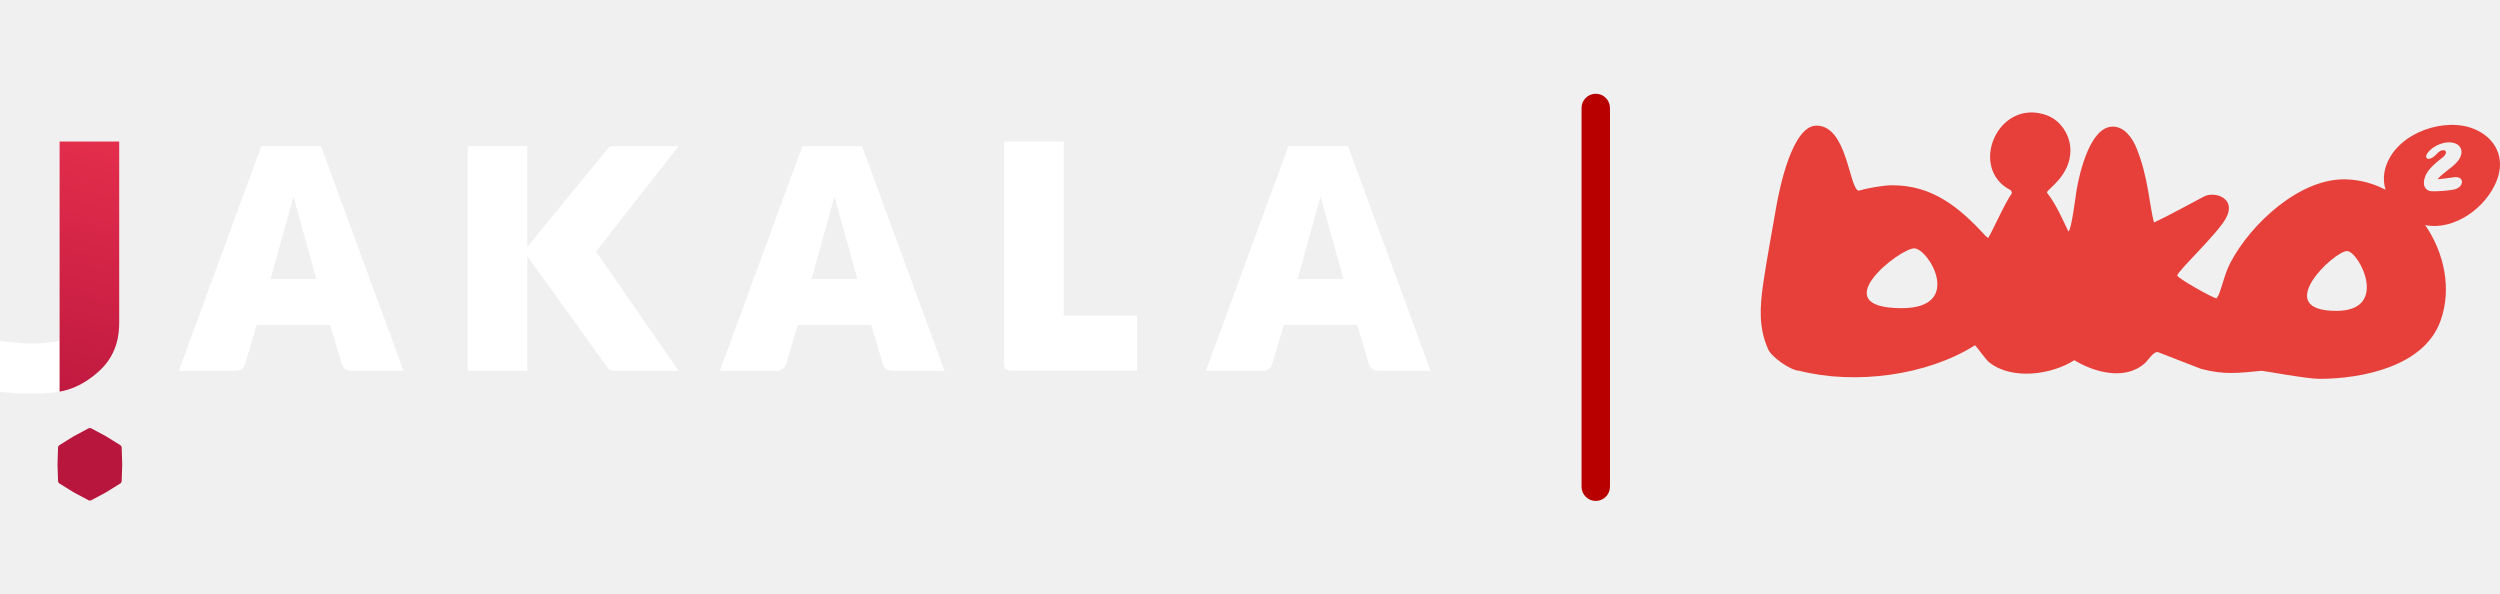
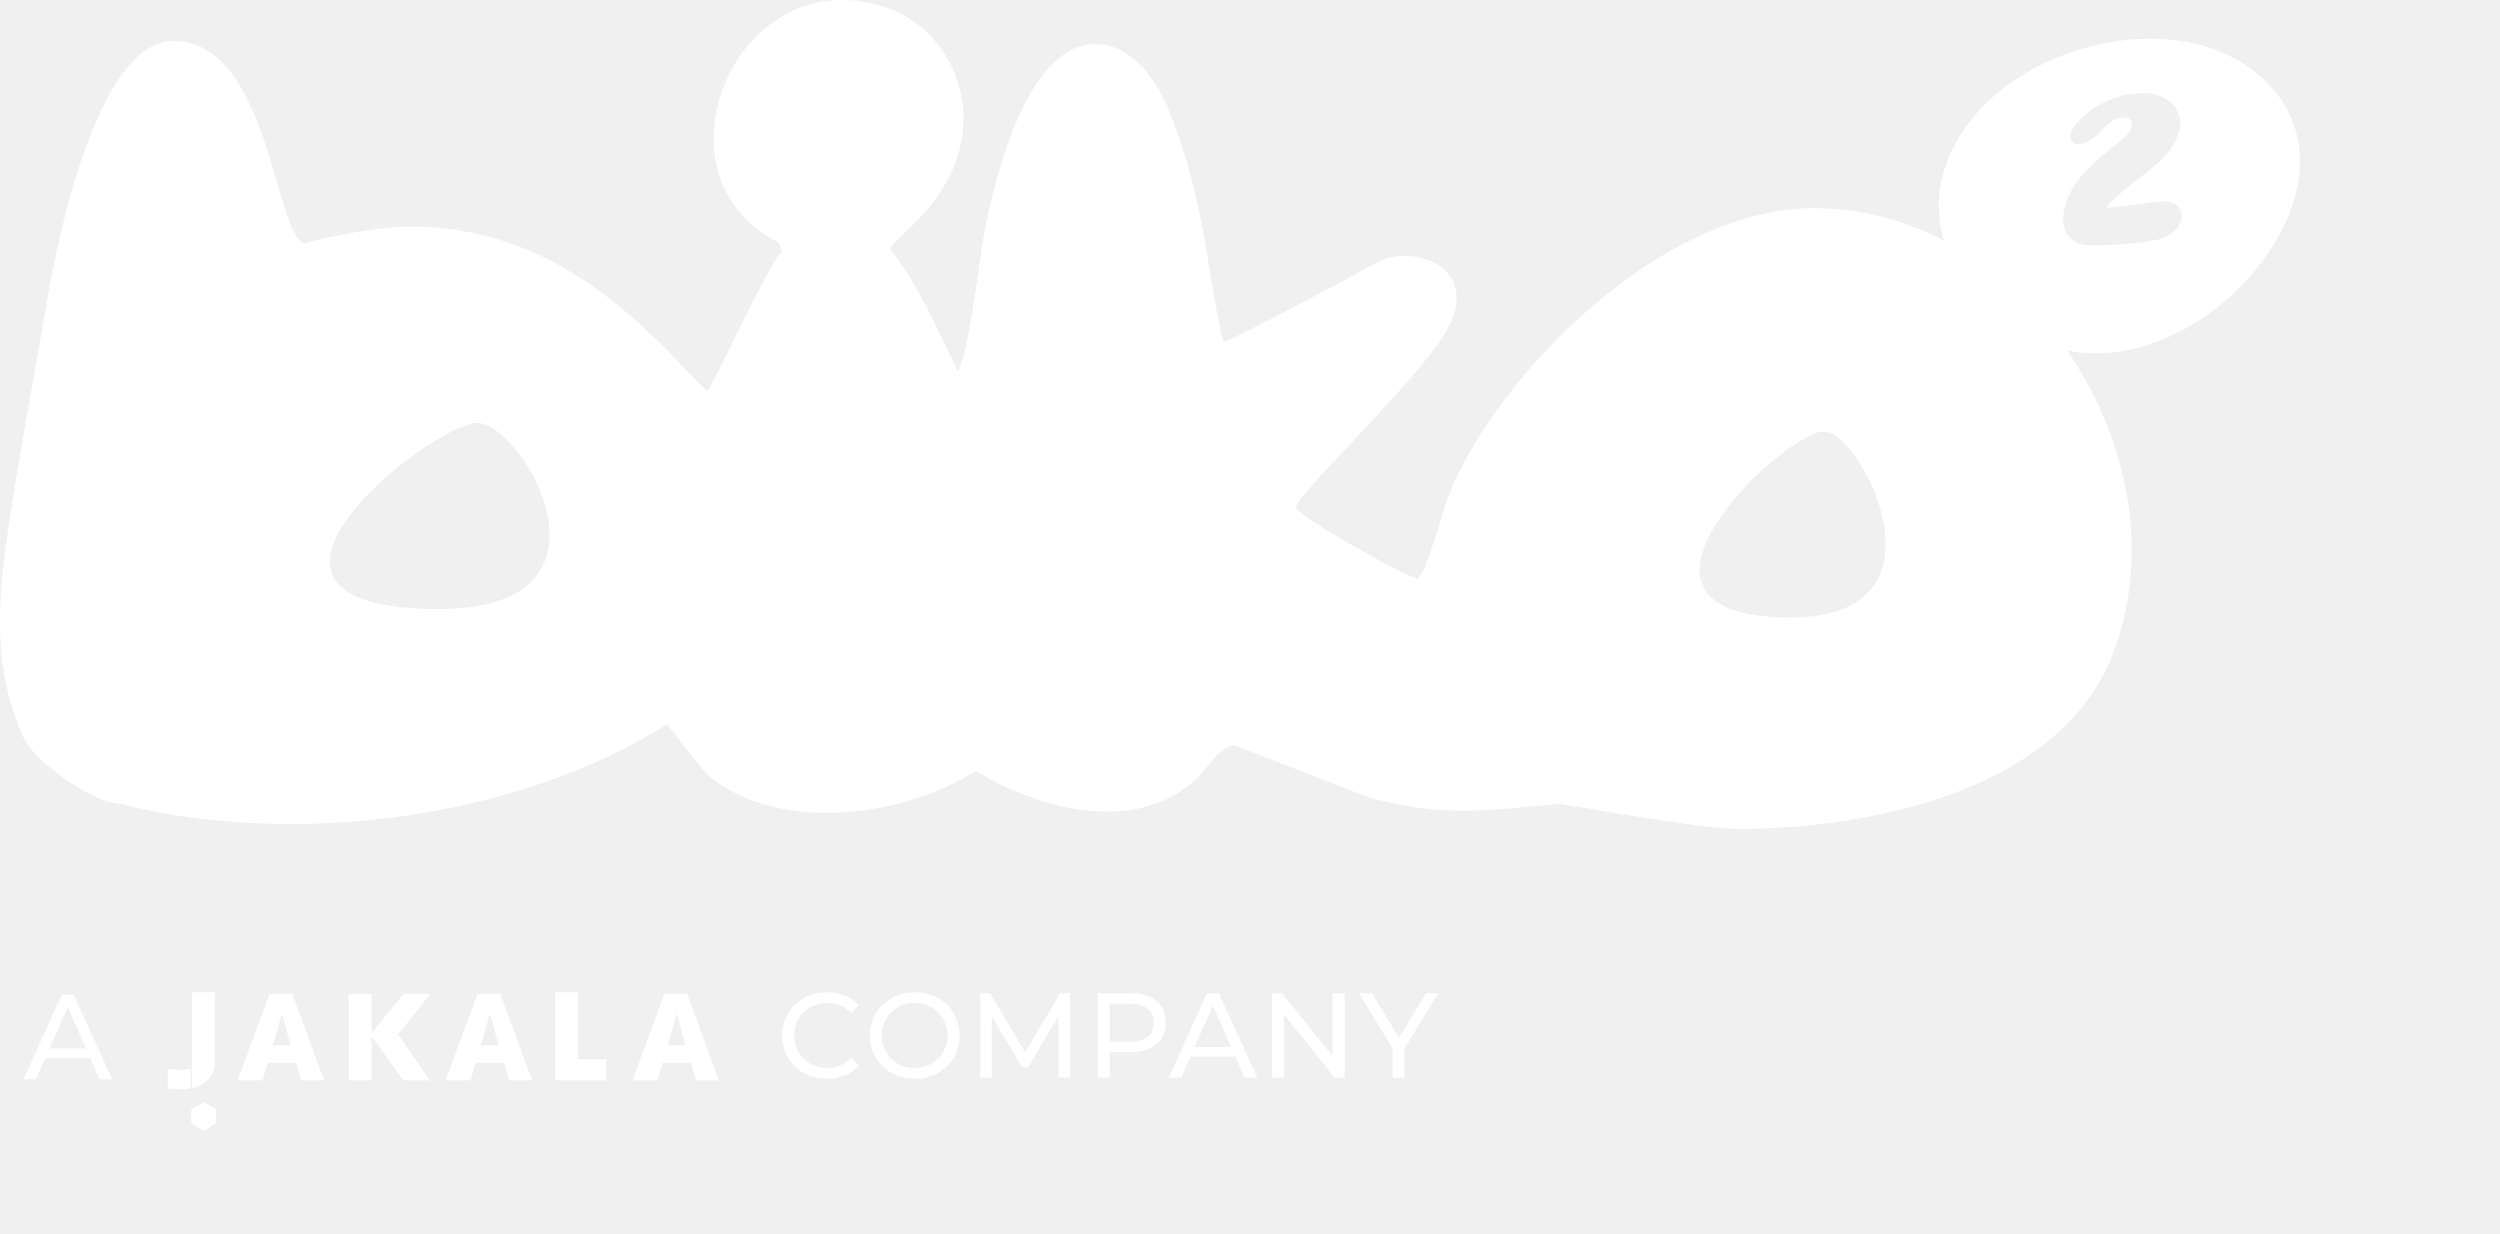
- <svg xmlns="http://www.w3.org/2000/svg" width="400" height="95" viewBox="0 0 400 95" fill="none">
-   <path d="M14.142 68.546C14.29 68.467 14.467 68.467 14.614 68.546L16.966 69.805L19.233 71.213C19.376 71.301 19.464 71.454 19.47 71.622L19.555 74.288L19.47 76.955C19.464 77.123 19.376 77.276 19.233 77.364L16.966 78.771L14.614 80.031C14.467 80.11 14.29 80.11 14.142 80.031L11.79 78.771L9.523 77.364C9.381 77.276 9.292 77.123 9.287 76.955L9.202 74.288L9.287 71.622C9.292 71.454 9.381 71.301 9.523 71.213L11.79 69.805L14.142 68.546Z" fill="#B8163D" />
-   <path fill-rule="evenodd" clip-rule="evenodd" d="M160.662 22.641H170.2V50.519H181.938V59.322H161.662C161.11 59.322 160.662 58.875 160.662 58.322V22.641ZM41.816 23.377H51.353L64.559 59.324H56.113C55.465 59.324 54.894 58.899 54.708 58.279L52.821 51.988H41.083L39.196 58.279C39.009 58.899 38.438 59.324 37.79 59.324H28.611L41.816 23.377ZM46.952 31.447L43.283 44.652H50.62L46.952 31.447ZM128.383 23.377H137.92L151.125 59.324H142.68C142.032 59.324 141.461 58.899 141.275 58.279L139.387 51.988H127.649L125.762 58.279C125.576 58.899 125.005 59.324 124.357 59.324H115.178L128.383 23.377ZM133.518 31.447L129.85 44.652H137.186L133.518 31.447ZM215.684 23.377H206.147L192.942 59.324H202.121C202.769 59.324 203.34 58.899 203.526 58.279L205.414 51.988H217.152L219.039 58.279C219.225 58.899 219.796 59.324 220.444 59.324H228.89L215.684 23.377ZM207.614 44.652L211.283 31.447L214.951 44.652H207.614ZM74.829 23.377H84.366V39.517L97.271 23.744C97.461 23.511 97.745 23.377 98.045 23.377H108.575L95.37 40.25L108.575 59.325H98.083C97.761 59.325 97.46 59.17 97.272 58.909L84.366 40.984V59.325H74.829V23.377Z" fill="white" />
-   <path fill-rule="evenodd" clip-rule="evenodd" d="M9.538 62.663V46.118H9.537V54.51C8.803 54.757 6.309 54.955 5.135 54.955C3.962 54.955 1.467 54.757 0 54.51V62.663C0 62.663 5.135 63.404 9.537 62.663C9.537 62.663 9.538 62.663 9.538 62.663Z" fill="white" />
-   <path fill-rule="evenodd" clip-rule="evenodd" d="M9.537 62.661V54.509C9.537 54.509 9.537 54.509 9.537 54.509V22.641H19.074V51.544C19.074 53.274 18.857 56.358 16.287 58.956C15.816 59.431 13.227 62.04 9.537 62.661C9.537 62.661 9.537 62.661 9.537 62.661Z" fill="url(#paint0_linear_3046_2069)" />
-   <path d="M253.047 17.275C253.047 16.018 254.066 15 255.322 15V15C256.578 15 257.597 16.018 257.597 17.275V77.875C257.597 79.132 256.578 80.15 255.322 80.15V80.15C254.066 80.15 253.047 79.132 253.047 77.875V17.275Z" fill="#B80000" />
-   <path fill-rule="evenodd" clip-rule="evenodd" d="M327.501 30.801C329.007 32.747 329.886 34.849 330.953 37.046C331.455 36.732 332.114 31.209 332.27 30.33C332.741 27.6 334.435 20.256 338.044 20.256C339.957 20.256 341.244 22.171 341.871 23.771C342.75 25.968 343.283 28.134 343.691 30.456C343.911 31.711 344.319 34.473 344.632 35.602C347.331 34.347 352.508 31.491 352.602 31.46C354.327 30.519 357.967 31.711 356.116 34.975C354.673 37.548 348.366 43.417 348.366 44.076C348.366 44.484 353.857 47.591 354.641 47.748C354.767 47.528 354.955 47.308 355.018 47.089C355.708 45.331 355.99 43.668 356.9 41.973C360.101 35.854 367.976 28.479 375.349 28.698C377.608 28.761 379.773 29.357 381.687 30.362C381.31 29.075 381.31 27.694 381.875 26.25C383.852 21.135 391.257 18.687 395.931 20.665C399.257 22.077 400.889 25.215 399.508 28.824C397.814 33.249 392.637 36.952 388.025 36.011C391.1 40.467 392.323 46.273 390.472 51.356C387.868 58.637 377.922 60.614 371.082 60.614C369.074 60.614 362.046 59.296 361.858 59.328C358.093 59.673 355.99 60.018 352.163 59.014L345.291 56.346C344.57 56.158 343.691 57.664 343.221 58.072C340.052 60.96 335.094 59.579 331.894 57.633C328.254 59.955 321.917 60.865 318.277 57.978C317.649 57.476 316.206 55.342 315.987 55.248C308.3 60.112 296.785 61.587 287.905 59.328C286.525 59.296 283.482 57.162 282.917 55.907C281.379 52.486 281.568 49.191 282.101 45.457C282.697 41.377 283.482 37.297 284.172 33.249C284.705 30.173 286.745 20.1 290.635 20.1C295.53 20.1 295.812 29.922 297.35 30.519C298.699 30.111 301.366 29.64 302.746 29.64C309.241 29.64 313.539 33.218 317.649 37.705C317.775 37.831 317.932 37.956 318.089 38.082C318.434 37.768 320.818 32.37 321.917 30.895L321.76 30.456C314.826 27.004 319.626 15.612 327.47 18.436C329.76 19.284 331.266 21.669 331.266 24.054C331.266 28.165 327.533 30.267 327.501 30.801ZM391.434 27.387C392.053 26.901 392.728 26.414 393.234 25.798C393.627 25.312 393.908 24.695 393.824 24.112C393.627 22.879 392.221 22.588 390.956 22.879C390.169 23.074 389.382 23.463 388.791 24.047C388.538 24.274 388.313 24.566 388.201 24.858C388.088 25.247 388.369 25.506 388.819 25.377C389.157 25.279 389.438 25.052 389.691 24.825C390 24.501 390.281 24.144 390.759 24.047C391.069 23.982 391.35 24.079 391.35 24.404C391.35 24.663 391.125 24.922 390.9 25.117C390.703 25.279 390.534 25.441 390.338 25.571C389.663 26.122 389.016 26.674 388.51 27.355C388.285 27.679 388.088 28.036 387.976 28.392C387.835 28.814 387.779 29.236 387.863 29.625C387.976 30.176 388.426 30.565 389.044 30.598C390.197 30.63 391.378 30.533 392.587 30.338C393.206 30.209 393.852 29.819 393.909 29.171C393.965 28.49 393.29 28.263 392.643 28.36C391.772 28.49 390.9 28.587 390.028 28.684C390.366 28.198 390.928 27.809 391.434 27.387ZM375.52 40.172C373.463 40.172 363.301 49.741 373.806 49.741C382.409 49.741 377.422 40.172 375.52 40.172ZM306.268 39.737C303.952 39.737 291.674 49.306 304.269 49.306C314.263 49.306 308.584 39.737 306.268 39.737Z" fill="#E73F39" />
-   <defs>
-     <linearGradient id="paint0_linear_3046_2069" x1="10.27" y1="62.991" x2="20.541" y2="18.973" gradientUnits="userSpaceOnUse">
-       <stop stop-color="#C01940" />
-       <stop offset="1" stop-color="#E7304D" />
-     </linearGradient>
-   </defs>
+ <svg xmlns="http://www.w3.org/2000/svg" width="300" height="148" viewBox="0 0 300 148" fill="none">
+   <path fill-rule="evenodd" clip-rule="evenodd" d="M106.837 29.896C110.351 34.437 112.401 39.343 114.89 44.47C116.062 43.738 117.599 30.848 117.965 28.797C119.063 22.425 123.016 5.288 131.436 5.288C135.901 5.288 138.903 9.755 140.367 13.49C142.417 18.617 143.661 23.671 144.613 29.09C145.126 32.02 146.077 38.465 146.809 41.101C153.105 38.172 165.185 31.507 165.405 31.434C169.431 29.237 177.923 32.02 173.604 39.636C170.236 45.642 155.521 59.337 155.521 60.876C155.521 61.828 168.333 69.078 170.163 69.444C170.456 68.932 170.895 68.419 171.042 67.906C172.652 63.805 173.311 59.923 175.434 55.969C182.902 41.687 201.277 24.476 218.481 24.989C223.753 25.135 228.804 26.527 233.27 28.87C232.391 25.868 232.391 22.645 233.709 19.276C238.321 7.338 255.599 1.626 266.507 6.24C274.267 9.536 278.074 16.859 274.853 25.282C270.899 35.608 258.82 44.25 248.058 42.053C255.232 52.453 258.088 66.002 253.768 77.867C247.692 94.858 224.485 99.472 208.525 99.472C203.84 99.472 187.441 96.396 187.001 96.469C178.216 97.275 173.311 98.081 164.38 95.737L148.347 89.512C146.663 89.072 144.613 92.588 143.515 93.54C136.121 100.278 124.554 97.055 117.087 92.514C108.594 97.934 93.806 100.058 85.314 93.32C83.85 92.148 80.482 87.168 79.969 86.948C62.033 98.3 35.165 101.742 14.447 96.469C11.226 96.396 4.125 91.416 2.807 88.486C-0.78 80.503 -0.341 72.813 0.903 64.098C2.294 54.577 4.125 45.056 5.735 35.608C6.98 28.431 11.738 4.921 20.816 4.921C32.237 4.921 32.896 27.845 36.483 29.237C39.631 28.285 45.854 27.186 49.075 27.186C64.229 27.186 74.259 35.535 83.85 46.008C84.142 46.301 84.508 46.594 84.874 46.887C85.68 46.155 91.244 33.558 93.806 30.116L93.44 29.09C77.261 21.034 88.462 -5.552 106.764 1.04C112.108 3.017 115.622 8.583 115.622 14.149C115.622 23.744 106.91 28.651 106.837 29.896ZM256.013 21.929C257.456 20.794 259.031 19.658 260.212 18.22C261.13 17.085 261.787 15.647 261.59 14.285C261.13 11.409 257.85 10.728 254.898 11.409C253.061 11.863 251.224 12.771 249.846 14.133C249.255 14.663 248.731 15.344 248.468 16.026C248.206 16.934 248.862 17.539 249.911 17.236C250.699 17.009 251.355 16.48 251.945 15.95C252.667 15.193 253.323 14.361 254.438 14.133C255.16 13.982 255.816 14.209 255.816 14.966C255.816 15.572 255.291 16.177 254.766 16.631C254.307 17.009 253.914 17.388 253.454 17.691C251.88 18.977 250.371 20.264 249.19 21.853C248.665 22.61 248.206 23.442 247.943 24.275C247.615 25.259 247.484 26.243 247.681 27.151C247.943 28.437 248.993 29.346 250.436 29.421C253.126 29.497 255.882 29.27 258.703 28.816C260.146 28.513 261.655 27.605 261.787 26.091C261.918 24.502 260.343 23.972 258.834 24.199C256.8 24.502 254.766 24.729 252.733 24.956C253.52 23.821 254.832 22.913 256.013 21.929ZM218.881 51.766C214.08 51.766 190.369 74.097 214.88 74.097C234.954 74.097 223.317 51.766 218.881 51.766ZM57.292 50.751C51.888 50.751 23.24 73.082 52.629 73.082C75.947 73.082 62.696 50.751 57.292 50.751Z" fill="white" />
+   <path d="M99.217 129.44C98.445 129.44 97.73 129.314 97.074 129.063C96.427 128.803 95.863 128.441 95.38 127.978C94.907 127.505 94.536 126.955 94.266 126.327C93.996 125.7 93.86 125.01 93.86 124.257C93.86 123.504 93.996 122.814 94.266 122.187C94.536 121.56 94.912 121.015 95.395 120.551C95.877 120.078 96.442 119.716 97.089 119.466C97.745 119.205 98.459 119.075 99.231 119.075C100.013 119.075 100.732 119.21 101.388 119.48C102.054 119.741 102.619 120.131 103.082 120.653L102.141 121.565C101.755 121.159 101.321 120.86 100.838 120.667C100.355 120.464 99.839 120.363 99.289 120.363C98.72 120.363 98.189 120.46 97.697 120.653C97.214 120.846 96.794 121.116 96.437 121.463C96.08 121.811 95.8 122.226 95.597 122.708C95.404 123.181 95.308 123.698 95.308 124.257C95.308 124.817 95.404 125.338 95.597 125.821C95.8 126.294 96.08 126.704 96.437 127.051C96.794 127.399 97.214 127.669 97.697 127.862C98.189 128.055 98.72 128.151 99.289 128.151C99.839 128.151 100.355 128.055 100.838 127.862C101.321 127.659 101.755 127.35 102.141 126.935L103.082 127.847C102.619 128.369 102.054 128.764 101.388 129.034C100.732 129.305 100.008 129.44 99.217 129.44Z" fill="white" />
+   <path d="M109.775 129.44C109.003 129.44 108.284 129.31 107.618 129.049C106.962 128.788 106.393 128.426 105.91 127.963C105.428 127.49 105.051 126.94 104.781 126.313C104.511 125.686 104.376 125 104.376 124.257C104.376 123.514 104.511 122.829 104.781 122.202C105.051 121.574 105.428 121.029 105.91 120.566C106.393 120.093 106.962 119.726 107.618 119.466C108.275 119.205 108.994 119.075 109.775 119.075C110.547 119.075 111.257 119.205 111.903 119.466C112.56 119.716 113.129 120.078 113.612 120.551C114.104 121.015 114.48 121.56 114.741 122.187C115.011 122.814 115.146 123.504 115.146 124.257C115.146 125.01 115.011 125.7 114.741 126.327C114.48 126.955 114.104 127.505 113.612 127.978C113.129 128.441 112.56 128.803 111.903 129.063C111.257 129.314 110.547 129.44 109.775 129.44ZM109.775 128.151C110.335 128.151 110.852 128.055 111.324 127.862C111.807 127.669 112.222 127.399 112.569 127.051C112.926 126.694 113.202 126.279 113.395 125.806C113.597 125.333 113.699 124.817 113.699 124.257C113.699 123.698 113.597 123.181 113.395 122.708C113.202 122.235 112.926 121.825 112.569 121.478C112.222 121.121 111.807 120.846 111.324 120.653C110.852 120.46 110.335 120.363 109.775 120.363C109.206 120.363 108.68 120.46 108.197 120.653C107.725 120.846 107.31 121.121 106.953 121.478C106.595 121.825 106.316 122.235 106.113 122.708C105.92 123.181 105.823 123.698 105.823 124.257C105.823 124.817 105.92 125.333 106.113 125.806C106.316 126.279 106.595 126.694 106.953 127.051C107.31 127.399 107.725 127.669 108.197 127.862C108.68 128.055 109.206 128.151 109.775 128.151Z" fill="white" />
+   <path d="M117.625 129.324V119.191H118.812L123.357 126.849H122.72L127.208 119.191H128.395L128.41 129.324H127.02L127.005 121.376H127.338L123.343 128.094H122.677L118.653 121.376H119.014V129.324H117.625Z" fill="white" />
+   <path d="M131.717 129.324V119.191H135.669C136.557 119.191 137.314 119.33 137.942 119.61C138.569 119.89 139.052 120.296 139.389 120.826C139.727 121.357 139.896 121.989 139.896 122.723C139.896 123.456 139.727 124.088 139.389 124.619C139.052 125.14 138.569 125.546 137.942 125.835C137.314 126.115 136.557 126.255 135.669 126.255H132.513L133.164 125.575V129.324H131.717ZM133.164 125.719L132.513 124.996H135.625C136.552 124.996 137.252 124.798 137.725 124.402C138.207 124.006 138.448 123.447 138.448 122.723C138.448 121.999 138.207 121.439 137.725 121.044C137.252 120.648 136.552 120.45 135.625 120.45H132.513L133.164 119.726V125.719Z" fill="white" />
+   <path d="M140.245 129.324L144.834 119.191H146.267L150.871 129.324H149.351L145.254 120.001H145.833L141.736 129.324H140.245ZM142.2 126.791L142.59 125.633H148.294L148.714 126.791H142.2Z" fill="white" />
+   <path d="M152.649 129.324V119.191H153.836L160.538 127.514H159.916V119.191H161.363V129.324H160.176L153.474 121H154.096V129.324H152.649Z" fill="white" />
+   <path d="M167.109 129.324V125.444L167.442 126.342L163.084 119.191H164.633L168.296 125.227H167.456L171.133 119.191H172.567L168.224 126.342L168.542 125.444V129.324H167.109Z" fill="white" />
+   <path d="M2.829 129.505L7.418 119.371H8.851L13.455 129.505H11.935L7.838 120.182H8.417L4.32 129.505H2.829ZM4.783 126.971L5.174 125.813H10.878L11.298 126.971H4.783Z" fill="white" />
+   <path d="M66.604 119.075H69.353V127.112H72.737V129.65H66.749C66.669 129.65 66.604 129.585 66.604 129.504V119.075Z" fill="white" />
+   <path fill-rule="evenodd" clip-rule="evenodd" d="M32.34 119.287H35.09L38.897 129.65H36.462C36.275 129.65 36.11 129.528 36.057 129.349L35.513 127.535H32.129L31.584 129.349C31.531 129.528 31.366 129.65 31.179 129.65H28.533L32.34 119.287ZM33.821 121.613L32.763 125.42H34.878L33.821 121.613Z" fill="white" />
+   <path fill-rule="evenodd" clip-rule="evenodd" d="M57.298 119.287H60.047L63.854 129.65H61.419C61.233 129.65 61.068 129.528 61.014 129.349L60.47 127.535H57.086L56.542 129.349C56.488 129.528 56.324 129.65 56.137 129.65H53.49L57.298 119.287ZM58.778 121.613L57.721 125.42H59.836L58.778 121.613Z" fill="white" />
+   <path fill-rule="evenodd" clip-rule="evenodd" d="M82.467 119.287H79.717L75.91 129.65H78.556C78.743 129.65 78.908 129.528 78.962 129.349L79.506 127.535H82.89L83.434 129.349C83.488 129.528 83.652 129.65 83.839 129.65H86.274L82.467 119.287ZM80.14 125.42L81.198 121.613L82.255 125.42H80.14Z" fill="white" />
+   <path d="M41.858 119.287H44.607V123.94L48.371 119.34C48.398 119.306 48.44 119.287 48.483 119.287H51.587L47.78 124.151L51.587 129.65H48.489C48.442 129.65 48.398 129.628 48.371 129.59L44.607 124.363V129.65H41.858V119.287Z" fill="white" />
+   <path d="M22.888 130.613V125.843L22.888 128.262C22.677 128.333 21.958 128.39 21.619 128.39C21.281 128.39 20.562 128.333 20.139 128.262V130.613C20.139 130.613 21.619 130.826 22.888 130.613C22.888 130.613 22.888 130.613 22.888 130.613Z" fill="white" />
+   <path d="M23.034 130.613V128.262C23.034 128.262 23.034 128.262 23.034 128.262V119.075H25.784V127.408C25.784 127.906 25.721 128.795 24.98 129.544C24.844 129.681 24.098 130.433 23.034 130.613C23.034 130.613 23.034 130.613 23.034 130.613Z" fill="white" />
+   <path d="M24.395 132.291C24.417 132.28 24.442 132.28 24.464 132.291L25.176 132.672L25.862 133.098C25.883 133.111 25.895 133.133 25.896 133.158L25.922 133.965L25.896 134.772C25.895 134.796 25.883 134.818 25.862 134.831L25.176 135.257L24.464 135.638C24.442 135.65 24.417 135.65 24.395 135.638L23.683 135.257L22.997 134.831C22.977 134.818 22.964 134.796 22.963 134.772L22.937 133.965L22.963 133.158C22.964 133.133 22.977 133.111 22.997 133.098L23.683 132.672L24.395 132.291Z" fill="white" />
</svg>
